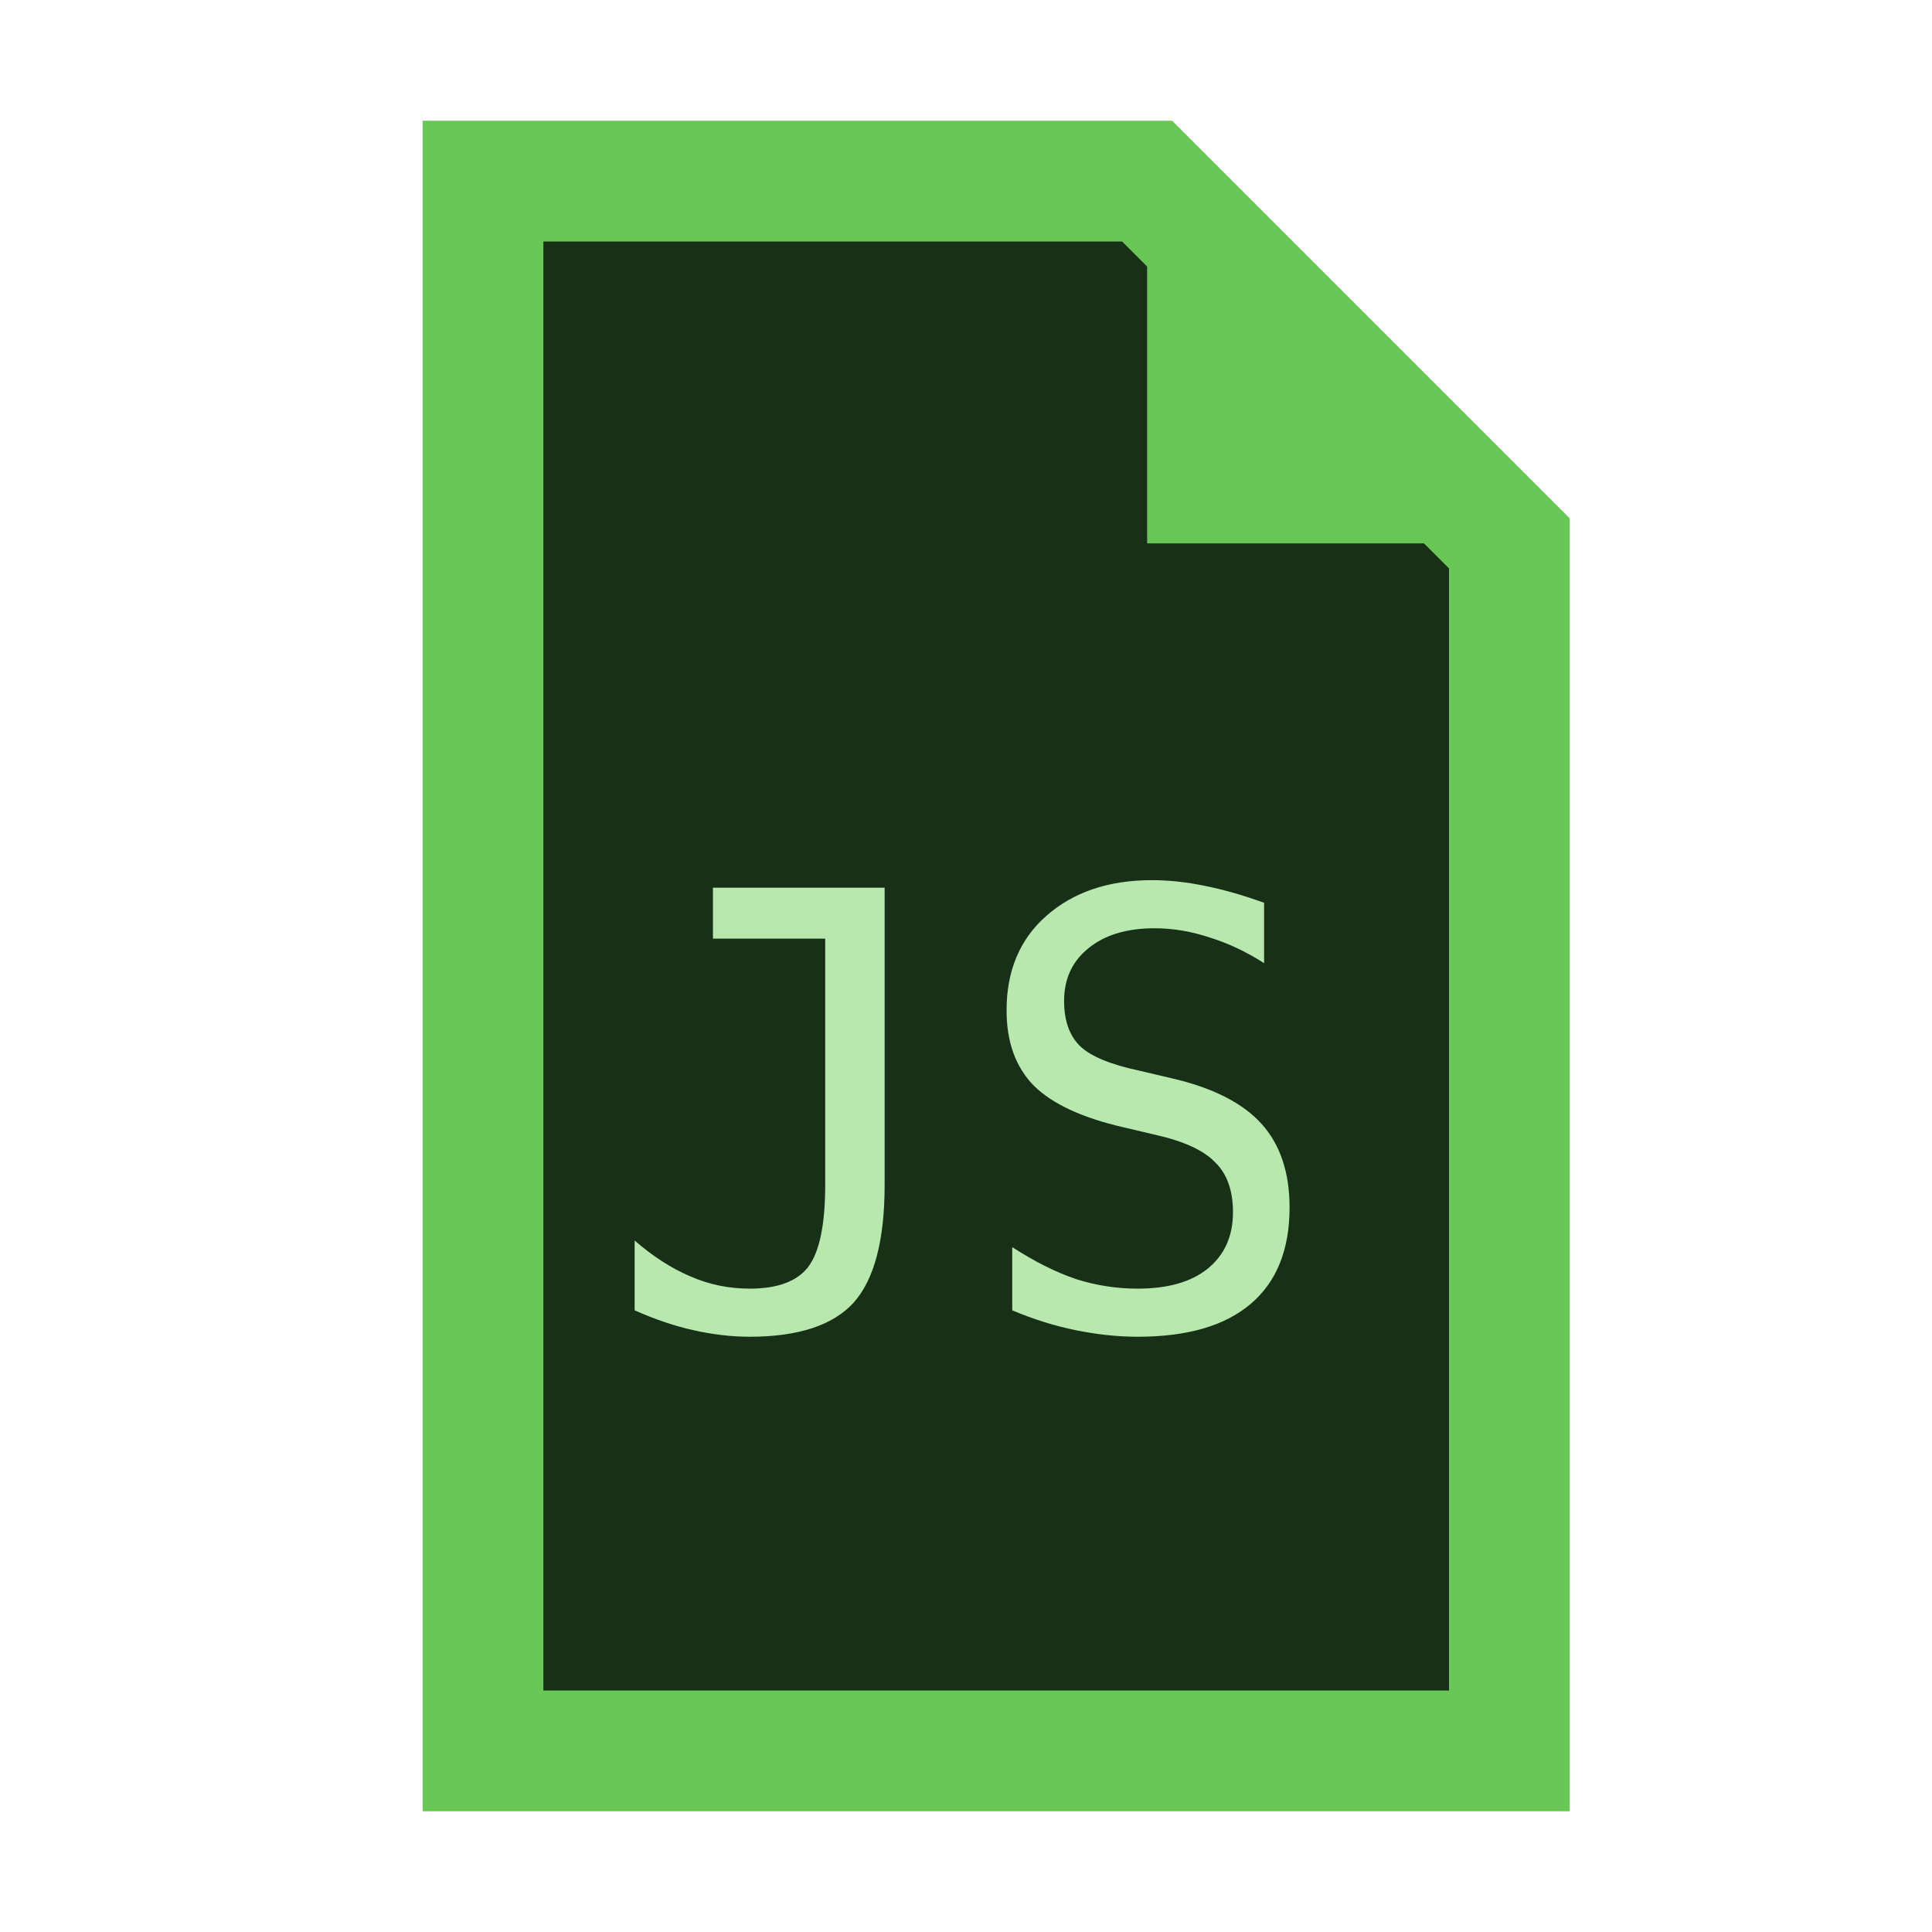
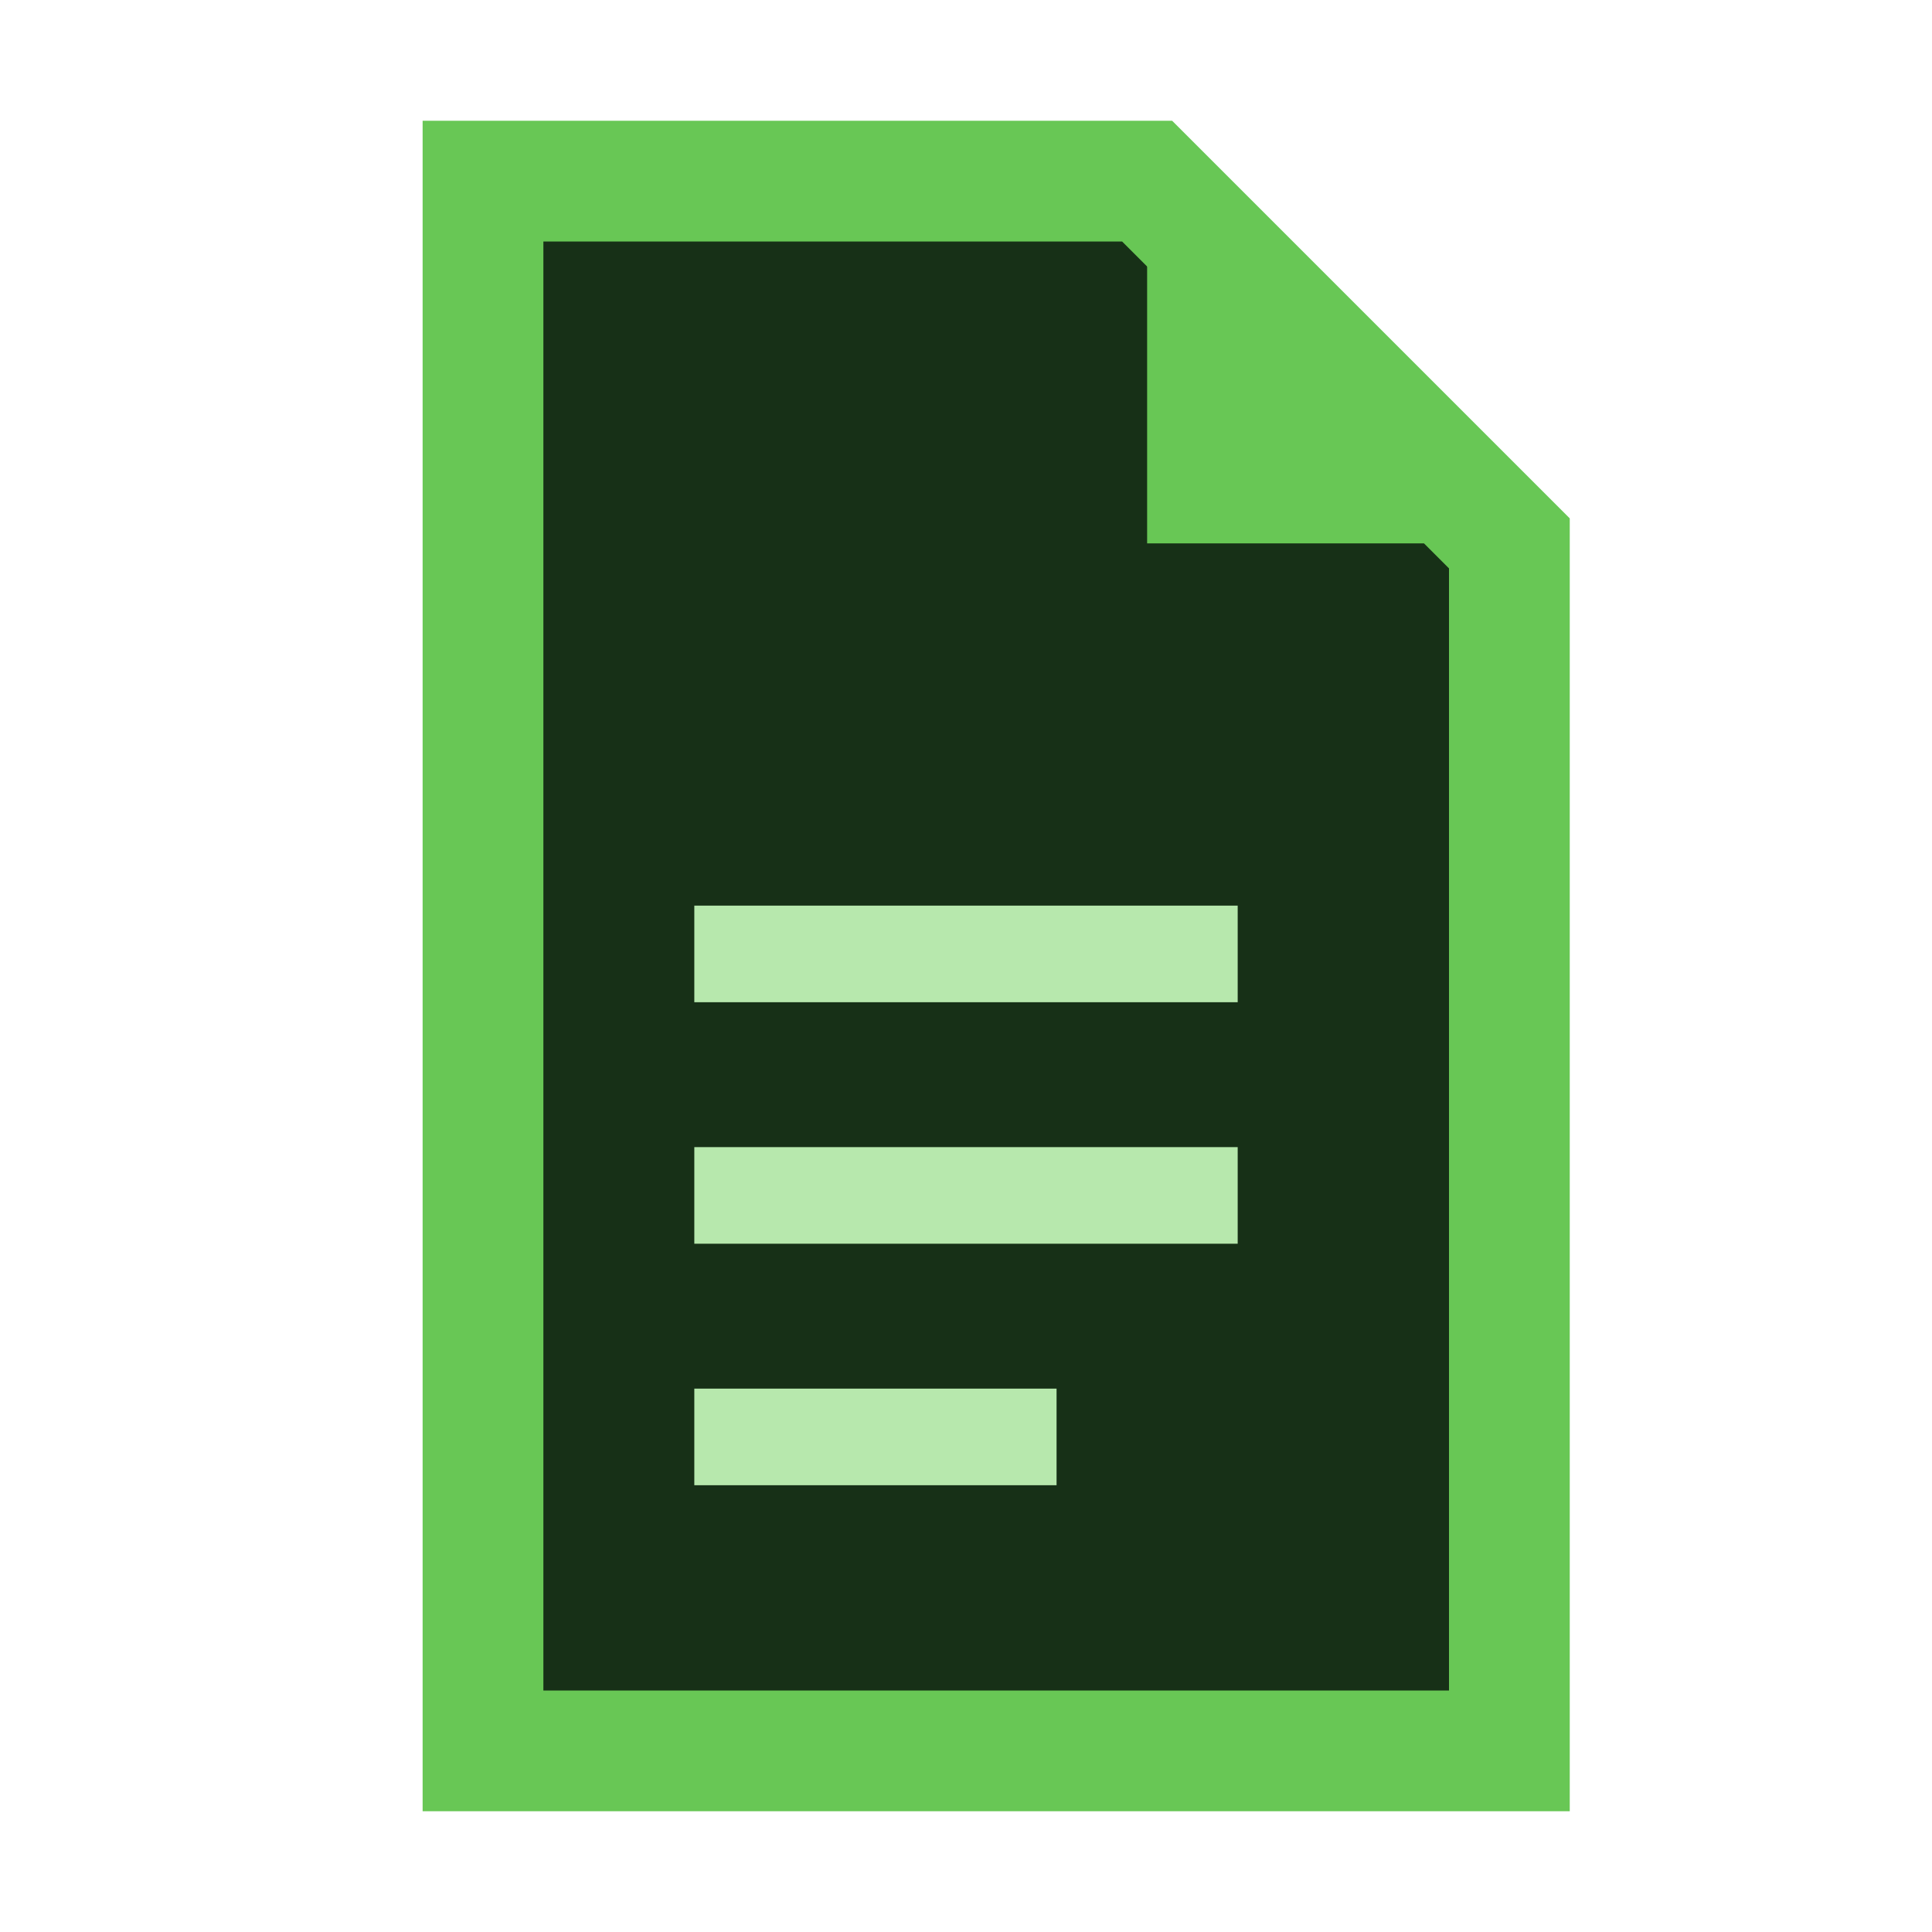
<svg xmlns="http://www.w3.org/2000/svg" viewBox="0 0 32 32">
  <path fill="#173017" stroke="#68c755" stroke-width="2" d="M8 3h11l6 6v20H8z" />
  <path fill="#68c755" d="m19 3 6 6h-6z" />
-   <text x="16" y="22" text-anchor="middle" font-family="monospace" font-size="10" fill="#b7e8ad">JS</text>
+   <path fill="#b7e8ad" d="M11.5 15h9v1.6h-9zm0 4h9v1.6h-9zm0 4h6v1.6h-6z" />
</svg>
